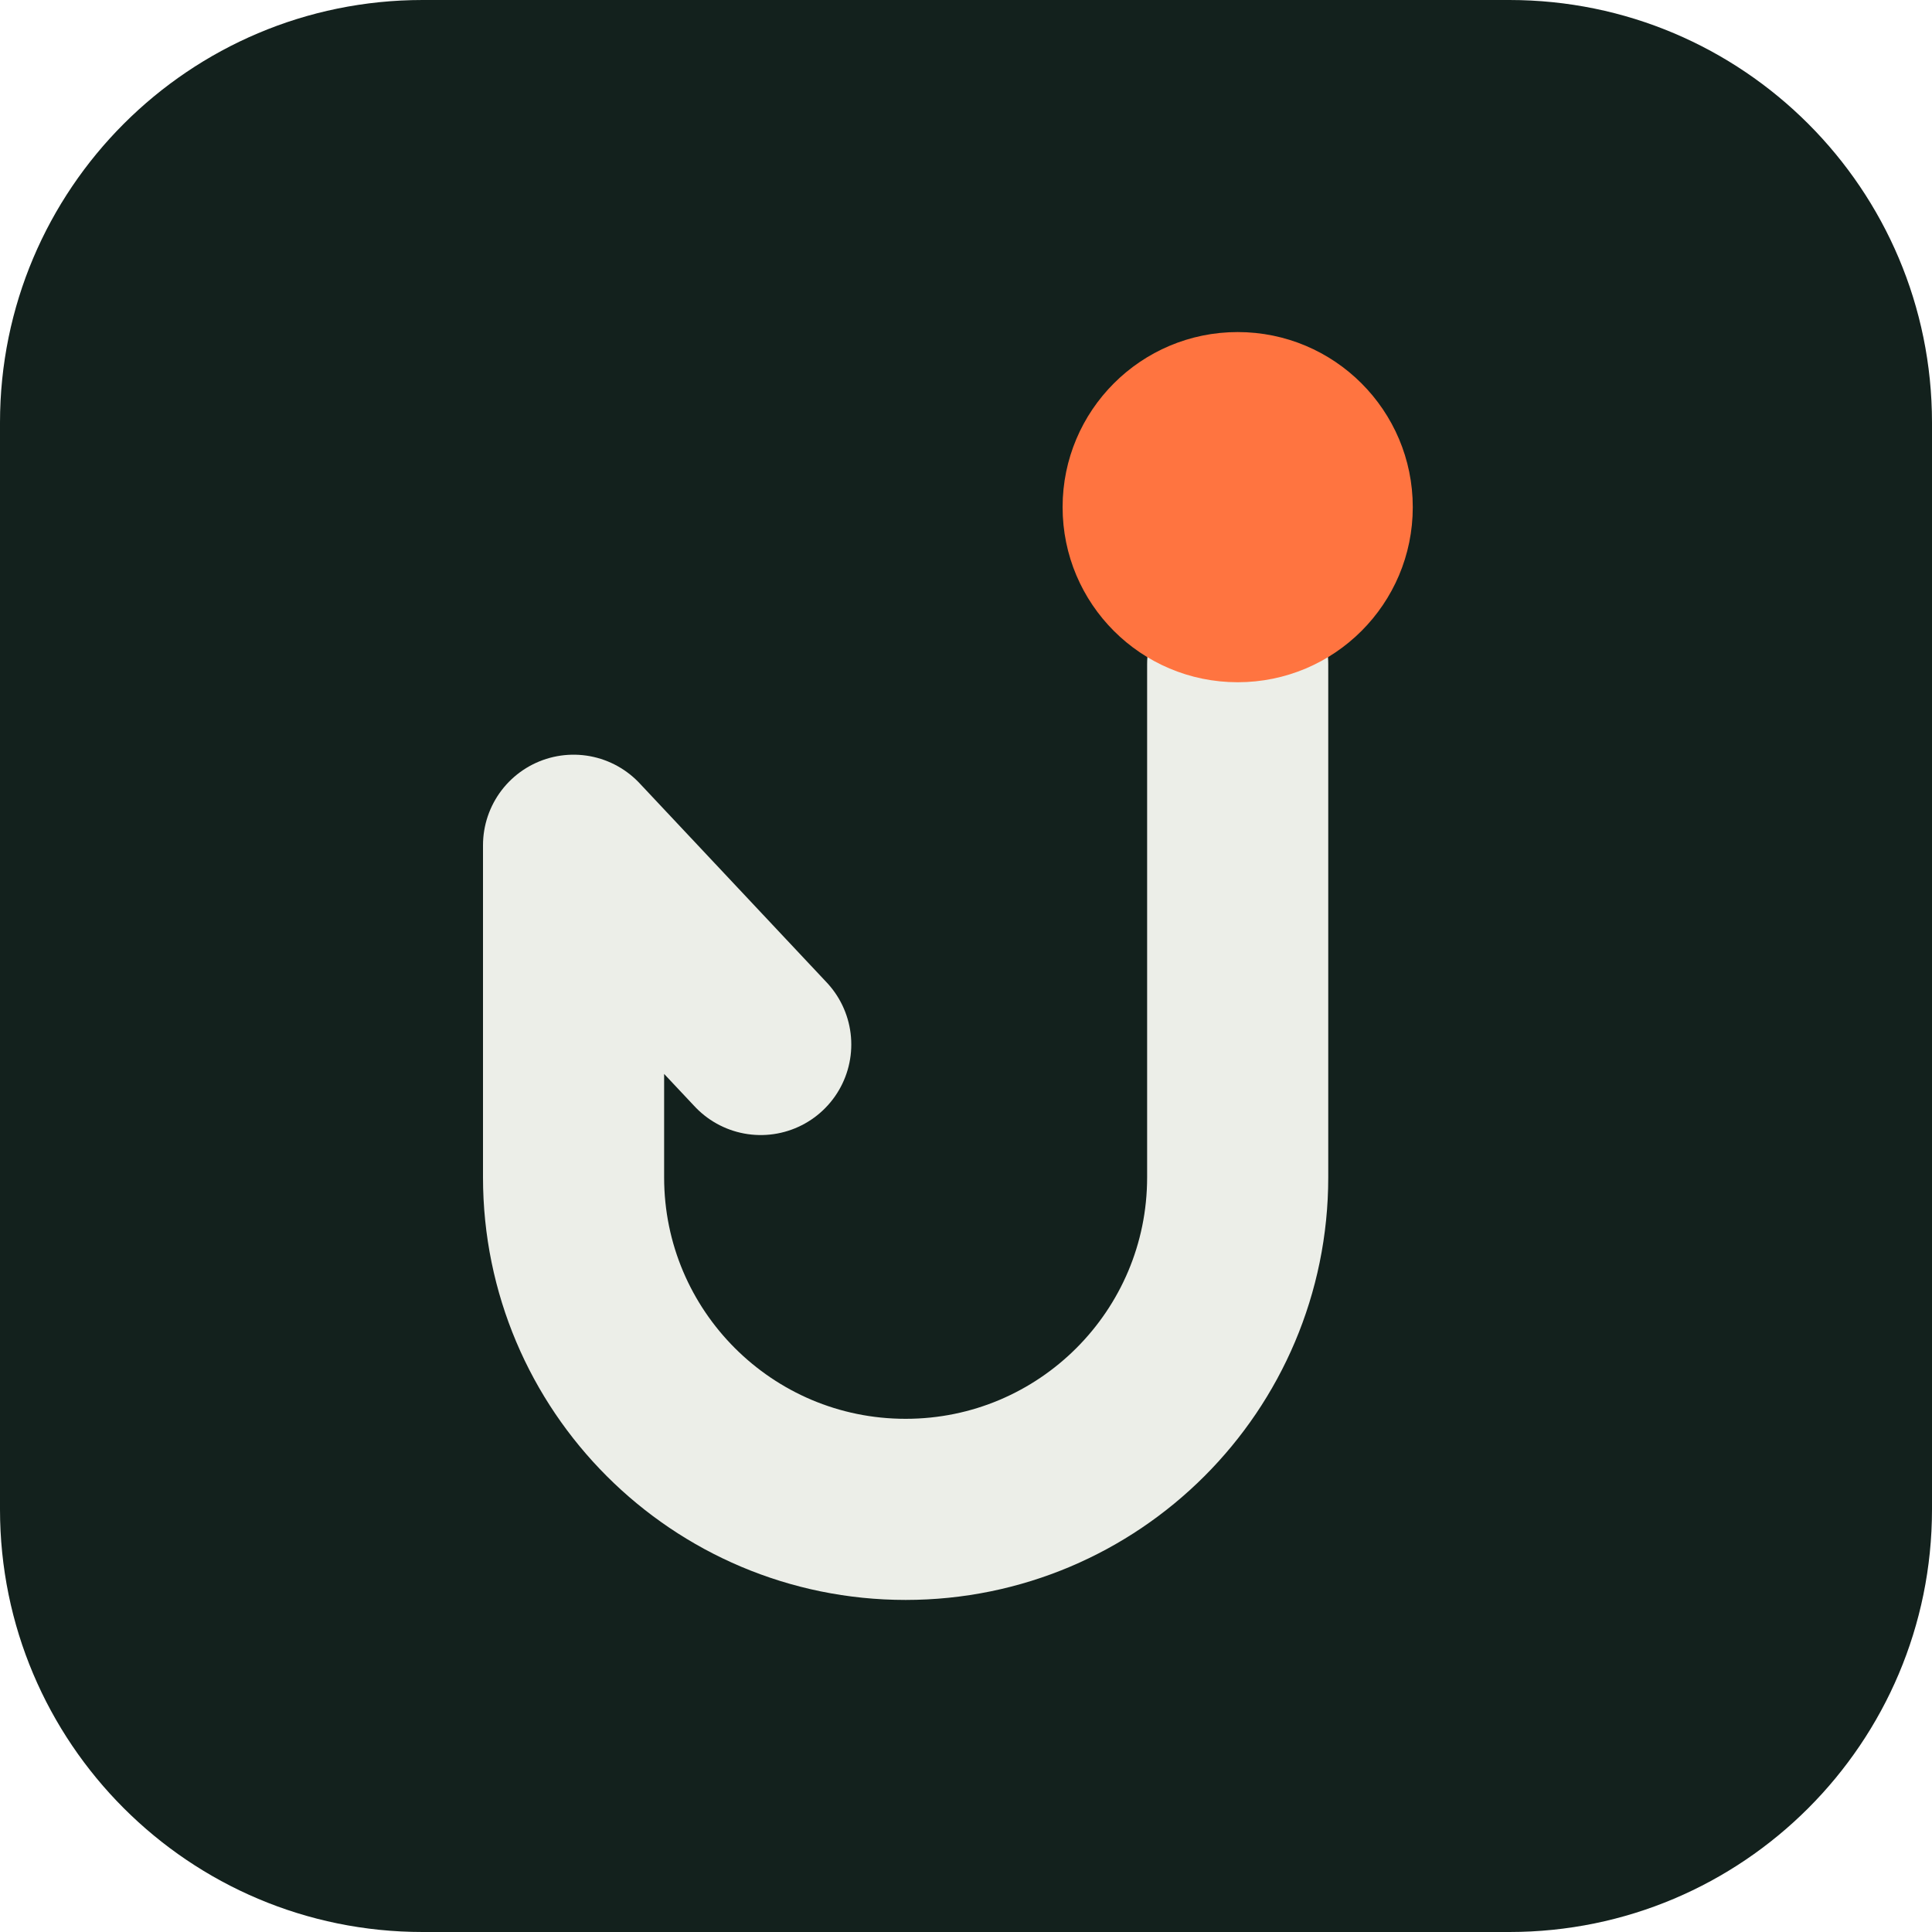
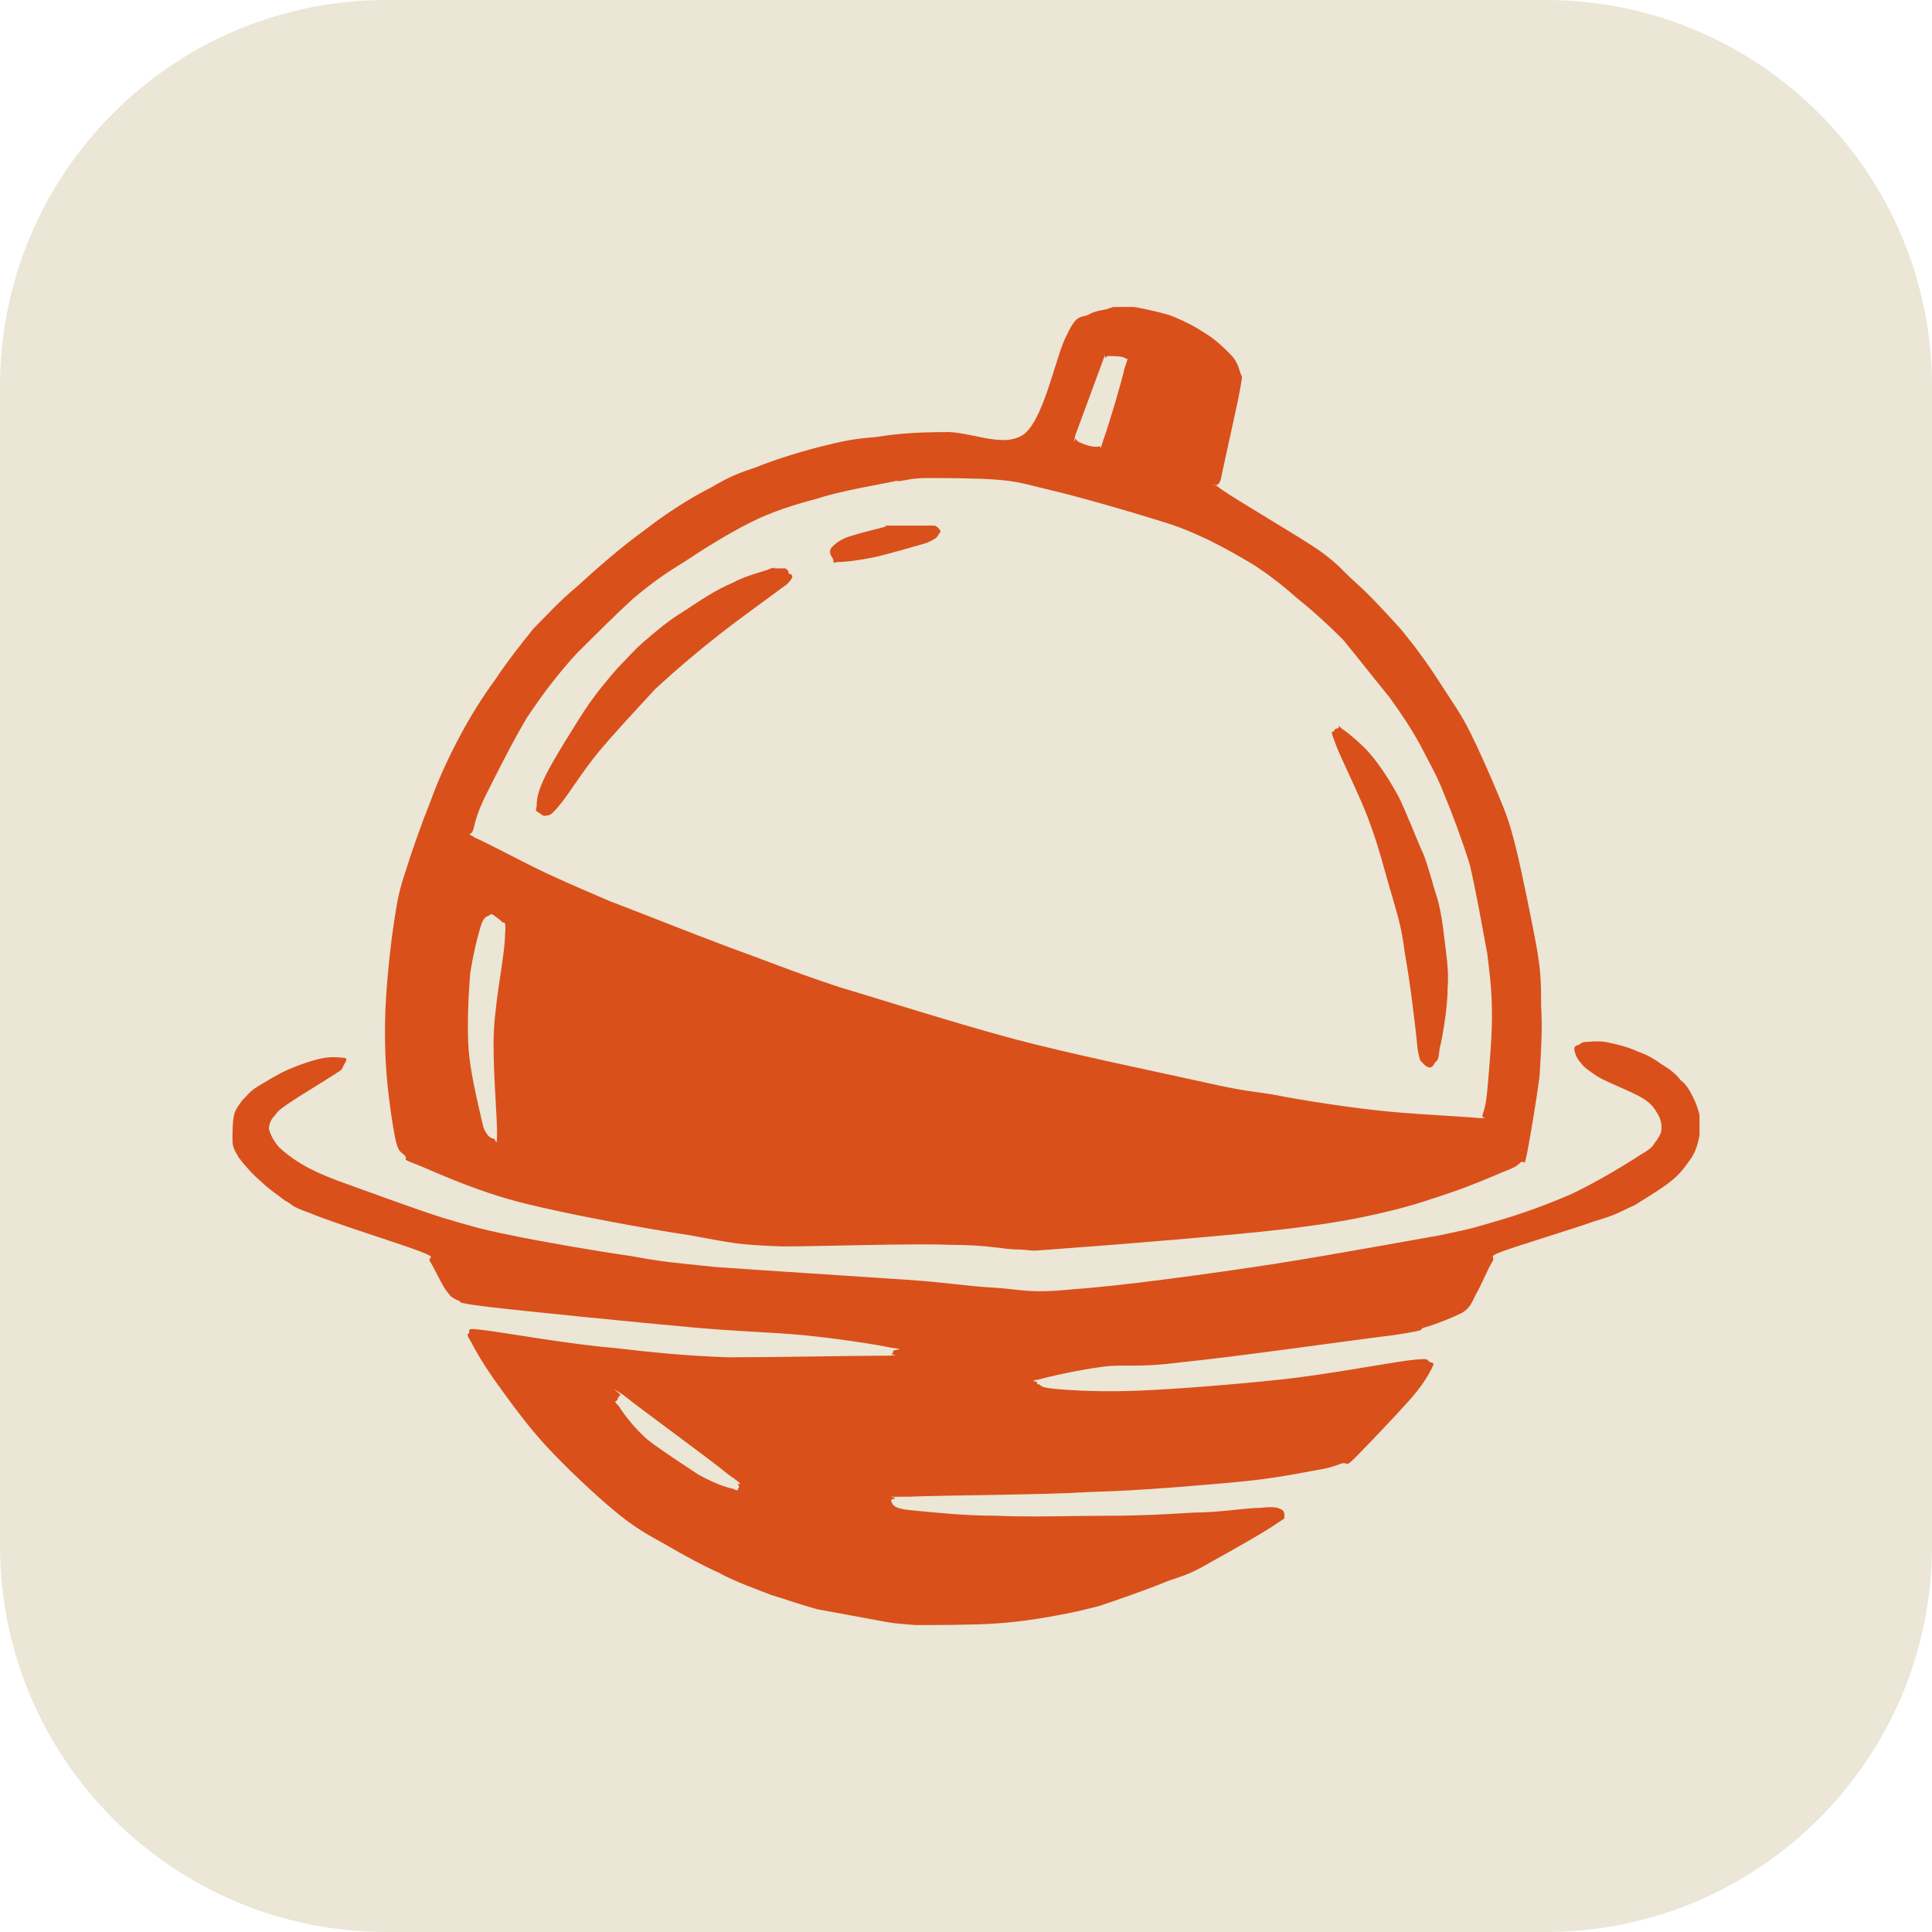
- <svg xmlns="http://www.w3.org/2000/svg" viewBox="0 0 32 32">
-   <rect width="32" height="32" rx="7" fill="#13211d" />
-   <path d="M20.5 11v8.5a5.5 5.5 0 0 1-11 0V14l3.1 3.3" fill="none" stroke="#eceee8" stroke-width="3" stroke-linecap="round" stroke-linejoin="round" />
-   <circle cx="20.5" cy="8.4" r="2.9" fill="#ff7440" />
+ <svg xmlns="http://www.w3.org/2000/svg" viewBox="0 0 100 100">
+   <rect width="100" height="100" rx="20" fill="#ebe6d6" />
+   <g transform="translate(9 9) scale(.82)">
+     <path fill="#d9501b" fill-rule="evenodd" d="M59 8.5C58.8 8.6 58.2 8.6 57.7 8.9C57.3 9.1 57 8.8 56.4 10.1C55.7 11.3 55 15.3 53.7 16.4C52.4 17.4 50.2 16.2 48.6 16.3C47 16.3 45.6 16.4 44.4 16.6C43.2 16.7 42.5 16.8 41.3 17.1C40 17.4 38 18 36.8 18.5C35.6 18.9 35.1 19.1 33.9 19.8C32.7 20.4 31.1 21.4 29.7 22.5C28.3 23.5 26.7 24.9 25.5 26C24.3 27 23.6 27.8 22.7 28.7C21.9 29.7 21.1 30.7 20.3 31.9C19.5 33 18.8 34.1 18.1 35.4C17.4 36.7 16.7 38.2 16.2 39.6C15.6 41.1 15 42.8 14.6 44.1C14.2 45.3 14.1 45.9 13.9 47.2C13.7 48.5 13.5 50.3 13.4 51.9C13.3 53.4 13.3 55 13.4 56.5C13.5 58 13.8 60.1 14 61C14.2 61.9 14.4 61.7 14.6 62C14.8 62.3 14.2 62.1 15.5 62.6C16.7 63.1 19.3 64.3 22.2 65C25 65.7 29.9 66.6 32.6 67C35.3 67.5 35.6 67.6 38.4 67.7C41.1 67.7 46.5 67.5 49 67.6C51.6 67.6 52.2 67.9 53.5 67.9C54.7 68 53.8 68 56.6 67.8C59.4 67.6 66.8 67 70.2 66.6C73.5 66.2 74.9 65.9 76.6 65.5C78.3 65.1 79.4 64.7 80.6 64.3C81.8 63.9 83.2 63.3 83.9 63C84.7 62.7 84.8 62.6 85 62.4C85.3 62.2 85.2 62.8 85.4 61.9C85.6 60.9 86 58.5 86.2 57C86.3 55.4 86.4 53.9 86.3 52.5C86.3 51.1 86.3 50.4 86 48.7C85.7 47.1 85.1 44.1 84.7 42.5C84.3 40.9 84.1 40.4 83.6 39.2C83.1 38 82.4 36.4 81.8 35.2C81.2 34 80.6 33.2 79.9 32.1C79.2 31 78.4 29.9 77.5 28.8C76.6 27.8 75.5 26.6 74.6 25.8C73.7 25 73.6 24.7 72.2 23.7C70.7 22.7 67.1 20.6 66.1 19.9C65.1 19.1 65.9 20.2 66.1 19.2C66.3 18.2 67.1 14.7 67.3 13.6C67.5 12.5 67.4 12.9 67.3 12.5C67.2 12.2 67.1 11.8 66.7 11.4C66.3 11 65.7 10.4 65 10C64.4 9.6 63.6 9.2 62.8 8.9C62.1 8.7 61.2 8.5 60.6 8.4C60 8.4 59.5 8.4 59.3 8.4C59 8.5 59.3 8.4 59 8.5ZM58.8 11.6C58.7 11.7 58.9 11 58.6 11.9C58.3 12.7 57.2 15.7 56.9 16.5C56.7 17.3 56.9 16.7 56.9 16.7C57 16.8 57 16.9 57.3 17C57.5 17.1 58.1 17.3 58.4 17.2C58.6 17.2 58.4 17.6 58.7 16.7C59 15.9 59.8 13.2 60 12.3C60.3 11.4 60.2 11.8 60 11.6C59.8 11.5 59.2 11.5 59 11.5C58.8 11.5 58.9 11.6 58.8 11.6ZM45.5 19.4C44.6 19.6 42.1 20 40.6 20.5C39.1 20.9 37.8 21.3 36.4 22C35 22.7 33.4 23.7 32.2 24.5C30.9 25.3 30.2 25.8 29 26.8C27.9 27.8 26.6 29.1 25.4 30.3C24.3 31.5 23.3 32.8 22.3 34.3C21.4 35.8 20.3 38 19.7 39.2C19.1 40.4 19 41 18.9 41.4C18.7 41.9 18.4 41.5 19 41.9C19.7 42.2 21.2 43 22.6 43.7C24 44.4 25.4 45 27.5 45.9C29.6 46.7 32.6 47.9 35 48.8C37.5 49.7 38.9 50.3 41.9 51.3C44.9 52.2 49.3 53.6 53 54.6C56.8 55.6 61.7 56.6 64.4 57.2C67.1 57.8 67.2 57.8 69.3 58.1C71.3 58.5 74.6 59 76.8 59.2C79 59.4 81.4 59.5 82.4 59.6C83.3 59.6 82.5 59.7 82.6 59.4C82.7 59.1 82.8 58.9 82.9 57.9C83 56.8 83.2 54.6 83.2 53.2C83.2 51.7 83.1 50.8 82.9 49.2C82.6 47.6 82.2 45.3 81.8 43.6C81.3 42 80.7 40.4 80.2 39.2C79.7 37.9 79.2 37.1 78.7 36.1C78.1 35 77.5 34.1 76.7 33C75.8 31.9 74.7 30.5 73.8 29.4C72.8 28.4 71.8 27.5 70.8 26.7C69.9 25.9 69.1 25.3 68.2 24.7C67.2 24.1 66.3 23.6 65.3 23.1C64.2 22.6 63.6 22.3 61.9 21.8C60.3 21.3 57.2 20.4 55.5 20C53.8 19.6 53.3 19.4 51.9 19.3C50.6 19.2 48.5 19.2 47.5 19.2C46.5 19.2 46 19.4 45.7 19.4C45.4 19.4 46.3 19.2 45.5 19.4ZM44.8 22.3C44.4 22.4 43.2 22.7 42.6 22.9C42 23.1 41.7 23.4 41.5 23.6C41.3 23.9 41.5 24.1 41.6 24.3C41.7 24.5 41.5 24.6 41.9 24.5C42.4 24.5 43.2 24.4 44.2 24.2C45.1 24 46.8 23.5 47.5 23.3C48.2 23 48.2 22.9 48.3 22.7C48.5 22.6 48.3 22.4 48.2 22.3C48 22.2 48.2 22.2 47.7 22.2C47.2 22.2 45.5 22.2 45 22.2C44.6 22.2 45.2 22.2 44.8 22.3ZM37.7 24.9C37.3 25.1 36.2 25.3 35.3 25.8C34.3 26.2 33.1 27 32.2 27.6C31.2 28.2 30.4 28.9 29.7 29.5C29 30.1 28.7 30.5 28 31.2C27.4 31.9 26.7 32.7 25.9 33.9C25.2 35 24 36.9 23.5 37.9C23 38.9 22.9 39.4 22.9 39.9C22.8 40.3 22.9 40.2 23 40.3C23.2 40.4 23.3 40.6 23.5 40.5C23.7 40.5 23.8 40.5 24.3 39.9C24.9 39.2 25.8 37.7 26.8 36.5C27.8 35.3 29.2 33.8 30.4 32.5C31.7 31.3 33 30.2 34.4 29.1C35.8 28 37.9 26.5 38.7 25.9C39.4 25.2 38.8 25.3 38.8 25.2C38.8 25 38.7 25 38.6 24.9C38.5 24.9 38.1 24.9 37.9 24.9C37.8 24.9 38.2 24.8 37.7 24.9ZM73.5 35C73.4 35 73.3 35 73.2 35.2C73.2 35.3 72.9 34.9 73.3 35.9C73.6 36.8 74.9 39.3 75.5 41C76.1 42.6 76.5 44.3 76.9 45.6C77.3 47 77.5 47.6 77.7 49.2C78 50.8 78.4 54 78.5 55.2C78.7 56.3 78.7 55.9 78.8 56.1C79 56.3 79.1 56.4 79.3 56.4C79.4 56.4 79.5 56.3 79.6 56.1C79.8 55.9 79.8 56 79.9 55.2C80.1 54.4 80.4 52.6 80.4 51.4C80.5 50.3 80.3 49.2 80.2 48.3C80.1 47.4 80 46.7 79.8 45.9C79.5 45 79.3 44.1 78.9 43C78.4 41.9 77.8 40.3 77.3 39.3C76.7 38.2 76.1 37.3 75.5 36.6C74.9 35.9 74 35.2 73.7 35C73.4 34.7 73.6 34.9 73.5 35ZM19.9 46.8C19.8 46.9 19.6 46.8 19.4 47.4C19.2 48 18.9 49.2 18.7 50.5C18.6 51.8 18.5 53.7 18.6 55.2C18.7 56.7 19.2 58.7 19.4 59.6C19.6 60.5 19.6 60.3 19.7 60.5C19.8 60.7 20 60.9 20.2 60.9C20.3 60.9 20.4 61.6 20.4 60.5C20.4 59.4 20.1 56.1 20.2 54.1C20.3 52 20.9 49.2 20.9 48.1C21 46.9 20.8 47.4 20.7 47.2C20.5 47 20.3 46.9 20.2 46.8C20 46.7 20.1 46.7 19.9 46.8ZM88.8 54.9C88.7 55 88.4 55 88.4 55.2C88.4 55.4 88.5 55.8 88.8 56.1C89 56.4 89.3 56.6 89.9 57C90.6 57.4 92.2 58 92.8 58.4C93.4 58.8 93.5 59.1 93.7 59.4C93.9 59.8 93.9 60 93.9 60.3C93.9 60.5 93.8 60.7 93.6 61C93.4 61.2 93.5 61.4 92.6 61.9C91.7 62.5 89.7 63.7 88.2 64.4C86.6 65.1 84.9 65.7 83.5 66.1C82.1 66.5 82.3 66.5 79.9 67C77.6 67.4 73.3 68.2 69.5 68.8C65.6 69.4 59.8 70.2 56.8 70.4C53.9 70.7 53.5 70.4 51.7 70.3C49.9 70.2 49.1 70 46.2 69.8C43.2 69.6 37 69.2 34.2 69C31.3 68.7 31 68.7 28.8 68.3C26.7 68 23.2 67.4 21.3 67C19.3 66.6 18.7 66.4 17 65.9C15.4 65.4 12.7 64.4 11.3 63.9C9.9 63.4 9.4 63.2 8.6 62.8C7.8 62.4 7 61.8 6.6 61.4C6.2 60.9 6.1 60.6 6 60.3C6 60 6.1 59.7 6.4 59.4C6.6 59.1 6.9 58.9 7.5 58.5C8.1 58.1 9.6 57.2 10.2 56.8C10.7 56.5 10.6 56.5 10.7 56.3C10.8 56.1 11 55.9 10.8 55.8C10.6 55.8 10.1 55.7 9.5 55.8C8.9 55.9 8 56.2 7.3 56.5C6.6 56.8 5.8 57.3 5.3 57.6C4.8 57.9 4.6 58.2 4.3 58.5C4.1 58.8 3.9 59 3.8 59.4C3.7 59.8 3.7 60.5 3.7 61C3.7 61.4 3.8 61.6 4.1 62.1C4.4 62.5 5 63.2 5.5 63.6C6 64.1 6.5 64.4 7 64.8C7.6 65.1 7.2 65.1 8.6 65.6C10 66.2 14.2 67.5 15.5 68C16.8 68.5 15.9 68.3 16.2 68.7C16.5 69.2 16.9 70.1 17.2 70.5C17.5 70.9 17.5 70.9 17.9 71.1C18.4 71.2 17.3 71.2 19.7 71.5C22.2 71.8 29.3 72.5 32.6 72.8C35.9 73.1 37.6 73.1 39.7 73.3C41.8 73.5 44.4 73.9 45.3 74.1C46.3 74.2 45.5 74.2 45.4 74.3C45.4 74.4 45.4 74.4 45.3 74.5C45.1 74.5 46.3 74.6 44.6 74.6C42.9 74.6 37.9 74.7 35 74.7C32.2 74.6 30.3 74.4 27.7 74.1C25.2 73.9 21.2 73.2 19.7 73C18.2 72.8 18.8 73 18.6 73.2C18.5 73.3 18.5 73.3 18.8 73.8C19.1 74.4 19.7 75.4 20.5 76.5C21.3 77.6 22.3 79 23.5 80.3C24.7 81.6 26.5 83.3 27.7 84.3C29 85.4 29.9 85.9 31 86.5C32.2 87.2 33.3 87.8 34.4 88.3C35.5 88.9 36.7 89.3 37.7 89.7C38.7 90 39.5 90.3 40.6 90.6C41.7 90.8 43.3 91.1 44.4 91.3C45.4 91.5 45.6 91.5 46.8 91.6C48.1 91.6 50.5 91.6 51.9 91.5C53.4 91.4 54.6 91.2 55.7 91C56.8 90.8 57.2 90.7 58.4 90.4C59.6 90 61.6 89.3 62.8 88.8C64 88.4 64.3 88.3 65.5 87.6C66.6 87 68.9 85.7 69.6 85.2C70.4 84.7 70 84.9 70.1 84.7C70.1 84.6 70.1 84.4 69.9 84.3C69.7 84.2 69.5 84.1 68.6 84.2C67.7 84.2 66 84.5 64.4 84.5C62.8 84.6 61.1 84.7 59 84.7C57 84.7 53.9 84.8 51.9 84.7C49.9 84.7 48.1 84.5 47 84.4C46 84.3 46 84.3 45.7 84.2C45.4 84.1 45.3 83.9 45.3 83.8C45.2 83.7 45.3 83.7 45.5 83.6C45.7 83.5 44.3 83.5 46.4 83.5C48.5 83.4 54.5 83.4 57.9 83.2C61.3 83.1 64.5 82.8 66.8 82.6C69.1 82.4 70.6 82.1 71.7 81.9C72.9 81.7 73.2 81.6 73.7 81.4C74.2 81.3 73.9 81.7 74.6 81C75.3 80.3 77.2 78.3 78 77.4C78.8 76.5 79.2 75.8 79.4 75.4C79.6 75 79.5 75.1 79.3 75C79 74.9 79.5 74.7 77.9 74.9C76.4 75.1 72.7 75.8 69.9 76.1C67.1 76.4 63.4 76.7 61 76.8C58.7 76.9 56.8 76.8 55.7 76.7C54.6 76.6 54.8 76.5 54.6 76.4C54.4 76.4 54.5 76.4 54.5 76.3C54.5 76.2 53.9 76.2 54.6 76.1C55.3 75.9 57.1 75.5 58.6 75.3C60.1 75.1 60.6 75.4 63.7 75C66.8 74.7 74.5 73.6 77 73.3C79.6 72.9 78.3 73 79 72.8C79.7 72.6 80.7 72.2 81.3 71.9C81.8 71.6 81.9 71.3 82.2 70.7C82.5 70.2 82.9 69.2 83.2 68.7C83.5 68.3 82.8 68.4 83.9 68C85 67.6 88.3 66.6 89.7 66.1C91.1 65.7 91.3 65.5 92.2 65.1C93 64.6 94 64 94.6 63.5C95.2 63 95.5 62.5 95.8 62.1C96.1 61.6 96.2 61.2 96.3 60.7C96.3 60.3 96.3 59.8 96.3 59.4C96.2 59 96.1 58.7 95.9 58.3C95.7 57.9 95.5 57.5 95.1 57.2C94.8 56.8 94.4 56.5 93.9 56.2C93.5 55.9 93 55.6 92.4 55.4C91.8 55.1 90.9 54.9 90.4 54.8C89.8 54.7 89.3 54.8 89 54.8C88.8 54.9 88.9 54.8 88.8 54.9ZM28.2 77.1C28.1 77.1 28 77.3 28 77.4C27.9 77.5 27.7 77.4 28.1 77.8C28.4 78.3 29.1 79.2 29.9 79.9C30.8 80.6 32.2 81.5 33.1 82.1C34 82.6 34.8 82.9 35.3 83C35.7 83.2 35.6 83 35.6 83C35.7 82.9 35.7 82.9 35.6 82.7C35.5 82.6 36.3 83 35 82.1C33.8 81.1 29.5 78 28.4 77.1C27.2 76.3 28.2 77 28.2 77.1Z" />
+   </g>
</svg>
